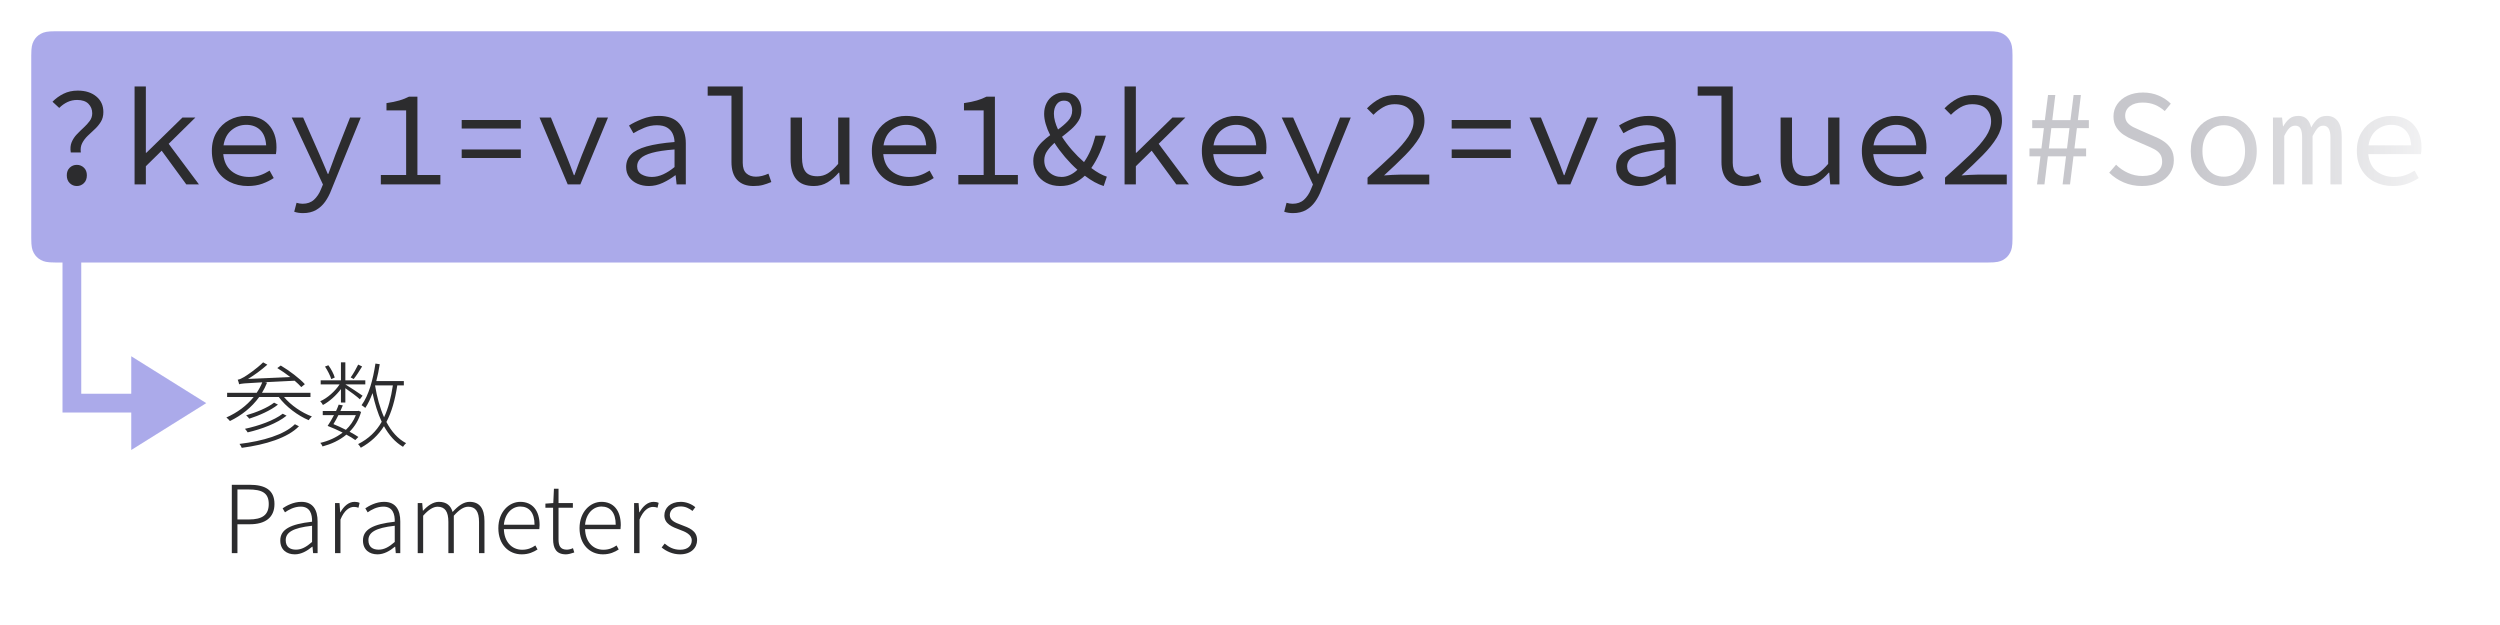
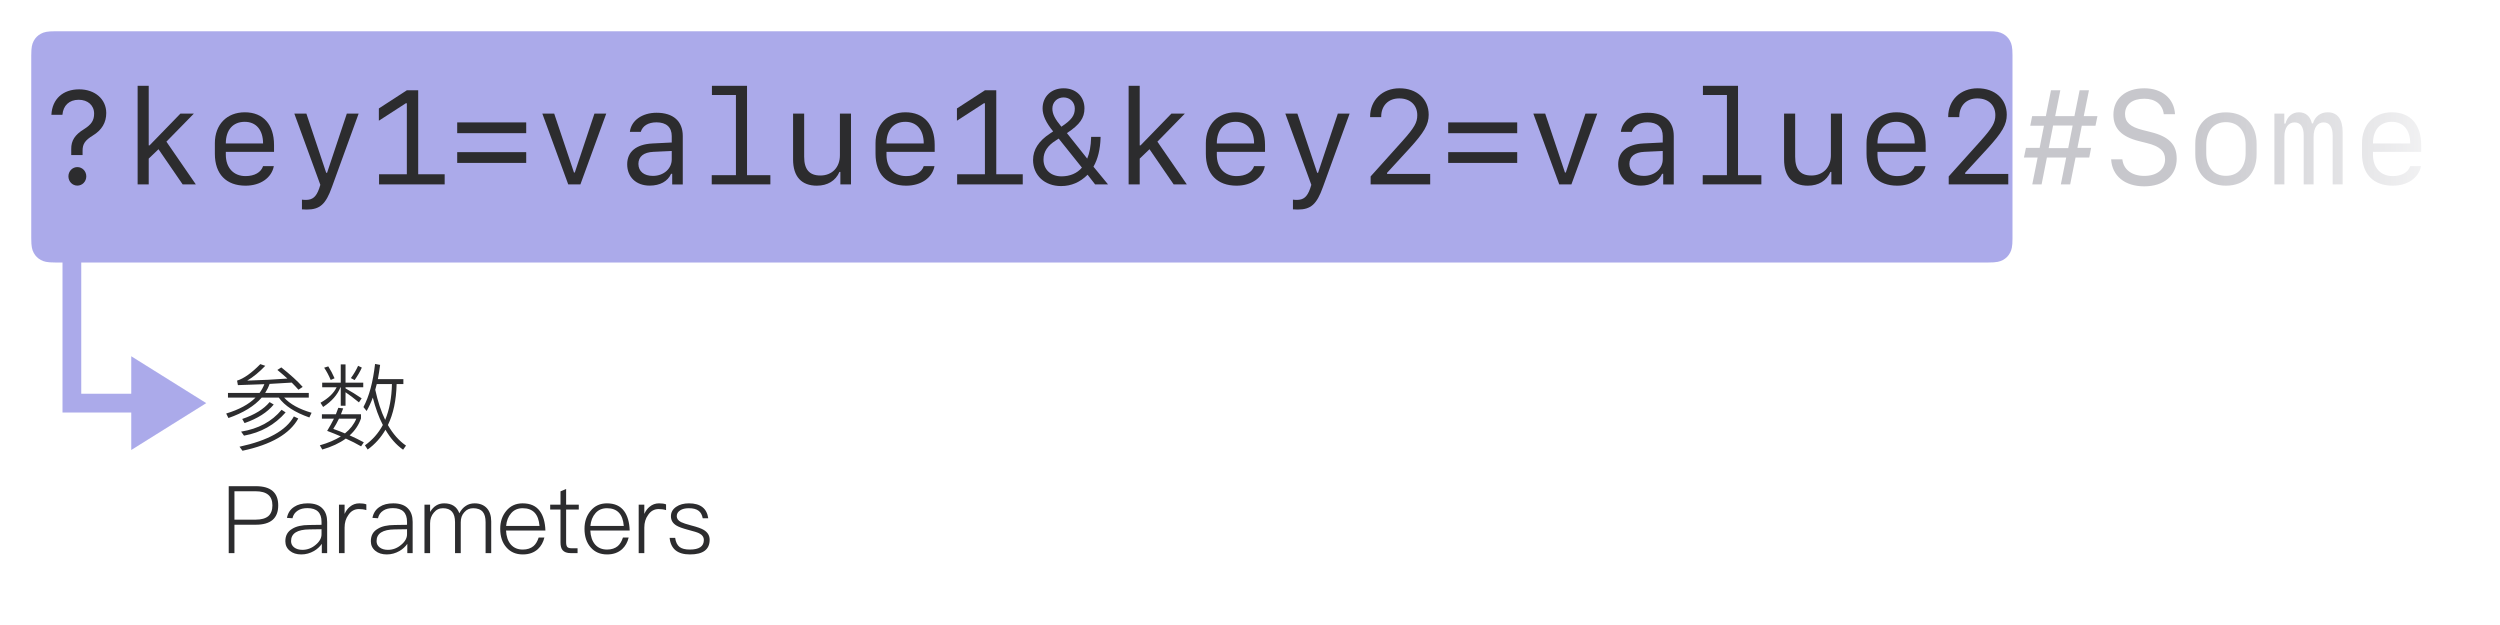
<svg xmlns="http://www.w3.org/2000/svg" xmlns:xlink="http://www.w3.org/1999/xlink" width="800" height="200" viewBox="0 0 800 200">
  <defs>
    <linearGradient id="c" x1="100%" x2="0%" y1="50%" y2="50%">
      <stop offset="0%" stop-color="#FFF" />
      <stop offset="100%" stop-color="#FFF" stop-opacity="0" />
    </linearGradient>
    <rect id="a" width="800" height="200" x="0" y="0" />
  </defs>
  <g fill="none" fill-rule="evenodd">
    <rect width="800" height="200" fill="#FFF" />
    <g transform="translate(10 10)">
      <path fill="#5856D6" d="M7.692,74 C5.017,74 4.047,73.722 3.069,73.199 C2.092,72.676 1.324,71.908 0.801,70.931 C0.278,69.953 1.2037061e-16,68.983 -2.07168062e-16,66.308 L2.07168062e-16,7.692 C-1.2037061e-16,5.017 0.278,4.047 0.801,3.069 C1.324,2.092 2.092,1.324 3.069,0.801 C4.047,0.278 5.017,1.80555915e-16 7.692,-3.10752092e-16 L626.308,3.10752092e-16 C628.983,-1.80555915e-16 629.953,0.278 630.931,0.801 C631.908,1.324 632.676,2.092 633.199,3.069 C633.722,4.047 634,5.017 634,7.692 L634,66.308 C634,68.983 633.722,69.953 633.199,70.931 C632.676,71.908 631.908,72.676 630.931,73.199 C629.953,73.722 628.983,74 626.308,74 L16,74 L16,116 L31.999,116 L32,104 L56,119 L32,134 L31.999,122 L10,122 L10,74 L7.692,74 Z" opacity=".5" />
-       <path fill="#2C2C2E" fill-rule="nonzero" d="M15.27 12.9C13.17 14.55 9.42 16.08 6.33 16.95 6.69 17.25 7.08 17.7 7.32 18.03 10.44 17.04 14.19 15.39 16.5 13.53L15.27 12.9ZM18.03 16.44C15.3 18.57 10.32 20.34 5.94 21.27 6.27 21.57 6.6 22.08 6.81 22.41 11.34 21.36 16.32 19.47 19.26 17.07L18.03 16.44ZM21.93 19.8C18.54 23.16 11.7 25.2 4.2 26.1 4.47 26.43 4.77 26.97 4.92 27.36 12.6 26.34 19.62 24.15 23.22 20.46L21.93 19.8ZM4.08 7.02C4.68 6.81 5.52 6.69 11.49 6.39 11.01 7.59 10.41 8.7 9.69 9.75L.24 9.75.24 11.1 8.73 11.1C6.45 13.92 3.45 16.11 0 17.64.36 17.91.93 18.51 1.14 18.78 4.8 17.01 8.07 14.46 10.5 11.1L16.77 11.1C19.02 14.19 22.92 17.07 26.34 18.51 26.55 18.12 27.03 17.61 27.36 17.31 24.15 16.14 20.64 13.74 18.45 11.1L26.91 11.1 26.91 9.75 11.4 9.75C12 8.73 12.57 7.65 13.02 6.51L12.3 6.36 21.84 5.88C22.71 6.6 23.43 7.32 23.97 7.92L25.11 6.99C23.49 5.19 20.19 2.67 17.4 1.02L16.29 1.83C17.64 2.64 19.11 3.69 20.46 4.71L6.93 5.31C8.97 4.08 11.1 2.52 13.11.75L11.76 0C9.6 2.13 6.6 4.14 5.7 4.68 4.89 5.16 4.17 5.49 3.63 5.55 3.81 5.94 4.02 6.69 4.08 7.02ZM42.18.72C41.61 1.92 40.56 3.75 39.78 4.83L40.74 5.34C41.58 4.29 42.6 2.73 43.44 1.32L42.18.72ZM31.56 1.35C32.4 2.61 33.24 4.29 33.57 5.37L34.68 4.86C34.38 3.78 33.54 2.13 32.64.93L31.56 1.35ZM41.43 16.89C40.71 18.75 39.6 20.31 38.25 21.6 36.96 20.94 35.58 20.31 34.26 19.77 34.77 18.93 35.34 17.94 35.85 16.89L41.43 16.89ZM32.4 20.34C33.93 20.91 35.64 21.69 37.2 22.47 35.13 24.09 32.64 25.17 30.06 25.77 30.33 26.04 30.66 26.58 30.78 26.91 33.57 26.16 36.21 24.96 38.4 23.13 39.54 23.73 40.53 24.33 41.25 24.87L42.24 23.88C41.49 23.37 40.53 22.8 39.42 22.2 41.07 20.55 42.36 18.48 43.11 15.87L42.33 15.51 42.06 15.57 36.48 15.57 37.26 13.77 35.94 13.53C35.7 14.19 35.43 14.88 35.1 15.57L30.84 15.57 30.84 16.89 34.44 16.89C33.78 18.15 33.06 19.38 32.4 20.34ZM36.66 0 36.66 5.76 30.18 5.76 30.18 7.05 36.24 7.05C34.77 9.27 32.31 11.46 30.03 12.45 30.33 12.75 30.72 13.26 30.9 13.65 32.97 12.54 35.13 10.59 36.66 8.55L36.66 12.87 38.07 12.87 38.07 8.28C39.63 9.33 41.94 11.07 42.72 11.82L43.59 10.68C42.78 10.08 39.39 7.86 38.07 7.05L44.46 7.05 44.46 5.76 38.07 5.76 38.07 0 36.66 0ZM50.46 17.58C49.14 14.61 48.18 11.13 47.58 7.41L47.58 7.38 53.28 7.38C52.68 11.34 51.81 14.73 50.46 17.58ZM47.7.39C46.92 5.58 45.57 10.56 43.26 13.71 43.62 13.92 44.22 14.37 44.46 14.58 45.36 13.23 46.11 11.64 46.77 9.84 47.49 13.23 48.45 16.32 49.71 19.02 47.97 22.08 45.54 24.45 42.15 26.16 42.45 26.46 42.87 27.03 43.02 27.33 46.23 25.56 48.63 23.28 50.43 20.43 52.02 23.28 54 25.56 56.52 27.03 56.73 26.64 57.18 26.16 57.51 25.86 54.87 24.48 52.8 22.11 51.21 19.08 52.89 15.9 53.97 12.06 54.69 7.38L56.79 7.38 56.79 6 47.97 6C48.42 4.29 48.78 2.49 49.08.6L47.7.39ZM1.74 61.05 3.54 61.05 3.54 51.81 7.53 51.81C12.39 51.81 15.39 49.71 15.39 45.33 15.39 40.8 12.36 39.18 7.41 39.18L1.74 39.18 1.74 61.05ZM3.54 50.28 3.54 40.68 7.05 40.68C11.4 40.68 13.56 41.76 13.56 45.33 13.56 48.84 11.49 50.28 7.17 50.28L3.54 50.28ZM21.9 61.44C23.97 61.44 25.86 60.33 27.45 59.01L27.57 59.01 27.75 61.05 29.19 61.05 29.19 50.91C29.19 47.37 27.84 44.64 24 44.64 21.42 44.64 19.2 45.9 18 46.71L18.75 48C19.89 47.19 21.69 46.17 23.79 46.17 26.82 46.17 27.48 48.63 27.42 51 20.4 51.78 17.25 53.49 17.25 57 17.25 60 19.32 61.44 21.9 61.44ZM22.26 59.94C20.46 59.94 18.99 59.13 18.99 56.91 18.99 54.48 21.12 52.98 27.42 52.29L27.42 57.48C25.56 59.1 24.03 59.94 22.26 59.94ZM34.77 61.05 36.51 61.05 36.51 50.31C37.71 47.34 39.39 46.26 40.8 46.26 41.43 46.26 41.76 46.35 42.27 46.53L42.63 44.97C42.12 44.73 41.64 44.64 41.01 44.64 39.15 44.64 37.59 46.02 36.48 48L36.42 48 36.21 45.03 34.77 45.03 34.77 61.05ZM48.36 61.44C50.43 61.44 52.32 60.33 53.91 59.01L54.03 59.01 54.21 61.05 55.65 61.05 55.65 50.91C55.65 47.37 54.3 44.64 50.46 44.64 47.88 44.64 45.66 45.9 44.46 46.71L45.21 48C46.35 47.19 48.15 46.17 50.25 46.17 53.28 46.17 53.94 48.63 53.88 51 46.86 51.78 43.71 53.49 43.71 57 43.71 60 45.78 61.44 48.36 61.44ZM48.72 59.94C46.92 59.94 45.45 59.13 45.45 56.91 45.45 54.48 47.58 52.98 53.88 52.29L53.88 57.48C52.02 59.1 50.49 59.94 48.72 59.94ZM61.23 61.05 62.97 61.05 62.97 49.08C64.65 47.16 66.18 46.2 67.59 46.2 69.96 46.2 71.04 47.76 71.04 51.06L71.04 61.05 72.78 61.05 72.78 49.08C74.49 47.16 75.96 46.2 77.4 46.2 79.74 46.2 80.85 47.76 80.85 51.06L80.85 61.05 82.59 61.05 82.59 50.82C82.59 46.71 81 44.64 77.82 44.64 75.93 44.64 74.19 45.9 72.39 47.88 71.82 45.9 70.53 44.64 67.98 44.64 66.15 44.64 64.38 45.9 62.94 47.49L62.88 47.49 62.67 45.03 61.23 45.03 61.23 61.05ZM94.5 61.44C96.78 61.44 98.28 60.69 99.57 59.88L98.88 58.59C97.68 59.43 96.36 59.97 94.65 59.97 91.2 59.97 88.89 57.24 88.8 53.37L100.14 53.37C100.2 52.95 100.23 52.5 100.23 52.08 100.23 47.4 97.92 44.64 94.05 44.64 90.45 44.64 87.03 47.85 87.03 53.07 87.03 58.32 90.36 61.44 94.5 61.44ZM88.8 51.96C89.13 48.3 91.47 46.14 94.05 46.14 96.87 46.14 98.61 48.09 98.61 51.96L88.8 51.96ZM108.66 61.44C109.38 61.44 110.4 61.17 111.33 60.84L110.91 59.46C110.37 59.73 109.56 59.94 108.96 59.94 106.83 59.94 106.29 58.65 106.29 56.64L106.29 46.53 110.88 46.53 110.88 45.03 106.29 45.03 106.29 40.44 104.82 40.44 104.61 45.03 102.09 45.21 102.09 46.53 104.55 46.53 104.55 56.52C104.55 59.46 105.51 61.44 108.66 61.44ZM120.48 61.44C122.76 61.44 124.26 60.69 125.55 59.88L124.86 58.59C123.66 59.43 122.34 59.97 120.63 59.97 117.18 59.97 114.87 57.24 114.78 53.37L126.12 53.37C126.18 52.95 126.21 52.5 126.21 52.08 126.21 47.4 123.9 44.64 120.03 44.64 116.43 44.64 113.01 47.85 113.01 53.07 113.01 58.32 116.34 61.44 120.48 61.44ZM114.78 51.96C115.11 48.3 117.45 46.14 120.03 46.14 122.85 46.14 124.59 48.09 124.59 51.96L114.78 51.96ZM130.47 61.05 132.21 61.05 132.21 50.31C133.41 47.34 135.09 46.26 136.5 46.26 137.13 46.26 137.46 46.35 137.97 46.53L138.33 44.97C137.82 44.73 137.34 44.64 136.71 44.64 134.85 44.64 133.29 46.02 132.18 48L132.12 48 131.91 45.03 130.47 45.03 130.47 61.05ZM145.17 61.44C148.71 61.44 150.63 59.34 150.63 56.88 150.63 53.79 147.96 52.92 145.5 51.99 143.64 51.3 141.9 50.61 141.9 48.87 141.9 47.43 143.01 46.11 145.38 46.11 146.94 46.11 148.08 46.74 149.16 47.55L150.06 46.35C148.89 45.36 147.18 44.64 145.41 44.64 142.02 44.64 140.16 46.62 140.16 48.96 140.16 51.72 142.71 52.68 145.05 53.55 146.88 54.21 148.92 55.08 148.92 56.97 148.92 58.62 147.69 59.97 145.23 59.97 143.07 59.97 141.6 59.13 140.25 57.99L139.29 59.25C140.76 60.45 142.83 61.44 145.17 61.44Z" transform="translate(62.44 105.95)" />
+       <path fill="#2C2C2E" fill-rule="nonzero" d="M.57 9.27.57 10.77 9.39 10.77C7.29 12.9 4.14 14.61 0 15.87L.72 17.31C5.46 15.66 9.03 13.47 11.37 10.77L16.83 10.77C18.72 13.41 21.99 15.51 26.61 17.13L27.33 15.63C23.34 14.46 20.4 12.84 18.54 10.77L26.43 10.77 26.43 9.27 12.48 9.27C13.05 8.37 13.53 7.41 13.89 6.39 16.35 6.27 18.72 6.12 20.97 5.97 21.75 6.75 22.47 7.5 23.13 8.25L24.48 7.35C22.89 5.55 20.61 3.48 17.64 1.11L16.38 1.92C17.52 2.85 18.57 3.78 19.59 4.68 15.63 4.98 11.34 5.19 6.72 5.34 8.64 4.2 10.56 2.64 12.51.6L10.92.06C8.1 2.94 5.61 4.68 3.48 5.34L3.75 6.78C6.69 6.69 9.51 6.6 12.21 6.48 11.85 7.44 11.34 8.37 10.68 9.27L.57 9.27ZM13.89 12.21C12.03 14.46 9.12 16.26 5.13 17.61L5.88 18.93C10.08 17.46 13.17 15.48 15.21 12.99L13.89 12.21ZM21.66 16.8C19.17 21.3 13.38 24.51 4.26 26.49L5.22 27.78C14.4 25.83 20.34 22.38 23.07 17.46L21.66 16.8ZM17.73 14.67C14.64 18.42 10.32 20.76 4.77 21.66L5.7 22.95C11.13 21.96 15.57 19.47 19.02 15.51L17.73 14.67ZM48.18 6.45 53.04 6.45C52.95 10.83 52.23 14.64 50.88 17.91 49.56 15.21 48.51 11.97 47.7 8.25 47.85 7.68 48 7.08 48.18 6.45ZM50.13 19.53C48.72 22.17 46.8 24.33 44.4 26.04L45.27 27.39C47.61 25.71 49.5 23.58 50.97 21.06 52.53 23.76 54.39 25.89 56.61 27.45L57.54 26.13C55.32 24.6 53.37 22.41 51.75 19.56 53.49 15.96 54.42 11.61 54.54 6.45L56.7 6.45 56.7 4.86 48.54 4.86C48.81 3.42 49.05 1.92 49.26.3L47.64 0C46.98 5.79 45.75 10.38 43.92 13.8L44.94 15.06C45.66 13.8 46.32 12.39 46.92 10.77 47.76 14.07 48.81 17.01 50.13 19.53ZM35.88 14.04C35.64 14.7 35.4 15.39 35.1 16.11L30.63 16.11 30.63 17.52 34.47 17.52C33.87 18.75 33.15 20.04 32.31 21.42 33.84 21.99 35.31 22.59 36.69 23.19 34.86 24.33 32.61 25.29 29.97 26.04L30.75 27.39C33.75 26.52 36.27 25.35 38.28 23.88 40.08 24.69 41.73 25.53 43.17 26.37L44.04 25.08C42.6 24.3 41.07 23.55 39.51 22.86 41.19 21.36 42.42 19.53 43.14 17.43L43.14 16.11 36.72 16.11C36.96 15.51 37.2 14.88 37.44 14.22L35.88 14.04ZM38.01 22.23C36.81 21.72 35.55 21.24 34.26 20.79 34.92 19.77 35.55 18.66 36.09 17.52L41.64 17.52C40.89 19.32 39.69 20.88 38.01 22.23ZM32.67.78 31.35 1.2C32.13 2.34 32.82 3.66 33.45 5.13L34.68 4.59C34.08 3.21 33.42 1.95 32.67.78ZM42.21.6C41.64 1.89 40.86 3.21 39.9 4.53L41.1 5.16C42.03 3.84 42.81 2.52 43.41 1.17L42.21.6ZM30.72 6 30.72 7.47 35.34 7.47C34.44 9.33 32.73 10.98 30.18 12.42L31.02 13.77C33.78 11.97 35.61 9.87 36.57 7.47L36.66 7.47 36.66 13.38 38.19 13.38 38.19 9.06C39.36 9.84 40.8 10.92 42.48 12.3L43.35 11.01C41.61 9.81 39.87 8.76 38.19 7.83L38.19 7.47 43.86 7.47 43.86 6 38.19 6 38.19.15 36.66.15 36.66 6 30.72 6ZM.81 39.12.81 60.54 2.64 60.54 2.64 51.45 9.48 51.45C14.25 51.45 16.65 49.38 16.65 45.27 16.65 41.16 14.25 39.12 9.51 39.12L.81 39.12ZM2.64 40.74 9.39 40.74C11.22 40.74 12.6 41.13 13.5 41.91 14.34 42.63 14.79 43.74 14.79 45.27 14.79 46.8 14.34 47.94 13.5 48.69 12.6 49.44 11.25 49.83 9.39 49.83L2.64 49.83 2.64 40.74ZM26.1 44.61C24.33 44.61 22.89 44.97 21.78 45.72 20.52 46.5 19.74 47.7 19.44 49.26L21.21 49.38C21.45 48.3 22.02 47.49 22.92 46.92 23.73 46.38 24.75 46.14 26.01 46.14 29.01 46.14 30.51 47.61 30.51 50.55L30.51 51.48 26.55 51.54C24.21 51.54 22.38 51.96 21.12 52.77 19.65 53.61 18.93 54.93 18.93 56.73 18.93 57.99 19.41 59.04 20.4 59.82 21.3 60.57 22.53 60.96 24.03 60.96 25.5 60.96 26.85 60.57 28.11 59.85 29.13 59.25 29.97 58.47 30.6 57.57L30.6 60.54 32.31 60.54 32.31 50.55C32.31 48.75 31.83 47.37 30.93 46.38 29.88 45.18 28.26 44.61 26.1 44.61ZM30.51 52.89 30.51 54.51C30.51 55.71 29.88 56.85 28.65 57.87 27.39 58.95 25.95 59.49 24.39 59.49 23.31 59.49 22.41 59.22 21.75 58.71 21.09 58.2 20.76 57.54 20.76 56.7 20.76 54.24 22.71 52.98 26.64 52.95L30.51 52.89ZM42.6 44.61C41.46 44.61 40.44 44.97 39.6 45.69 38.88 46.26 38.31 47.04 37.89 48L37.89 45.03 36.09 45.03 36.09 60.54 37.89 60.54 37.89 52.35C37.89 50.79 38.28 49.44 39.12 48.3 39.96 47.04 41.1 46.44 42.48 46.44 43.26 46.44 44.04 46.53 44.85 46.77L44.85 44.94C44.25 44.7 43.5 44.61 42.6 44.61ZM53.46 44.61C51.69 44.61 50.25 44.97 49.14 45.72 47.88 46.5 47.1 47.7 46.8 49.26L48.57 49.38C48.81 48.3 49.38 47.49 50.28 46.92 51.09 46.38 52.11 46.14 53.37 46.14 56.37 46.14 57.87 47.61 57.87 50.55L57.87 51.48 53.91 51.54C51.57 51.54 49.74 51.96 48.48 52.77 47.01 53.61 46.29 54.93 46.29 56.73 46.29 57.99 46.77 59.04 47.76 59.82 48.66 60.57 49.89 60.96 51.39 60.96 52.86 60.96 54.21 60.57 55.47 59.85 56.49 59.25 57.33 58.47 57.96 57.57L57.96 60.54 59.67 60.54 59.67 50.55C59.67 48.75 59.19 47.37 58.29 46.38 57.24 45.18 55.62 44.61 53.46 44.61ZM57.87 52.89 57.87 54.51C57.87 55.71 57.24 56.85 56.01 57.87 54.75 58.95 53.31 59.49 51.75 59.49 50.67 59.49 49.77 59.22 49.11 58.71 48.45 58.2 48.12 57.54 48.12 56.7 48.12 54.24 50.07 52.98 54 52.95L57.87 52.89ZM69.75 44.61C67.86 44.61 66.36 45.51 65.25 47.37L65.25 45.03 63.45 45.03 63.45 60.54 65.25 60.54 65.25 51C65.25 49.65 65.64 48.51 66.45 47.58 67.23 46.62 68.19 46.17 69.36 46.17 71.94 46.17 73.23 47.64 73.23 50.64L73.23 60.54 75.06 60.54 75.06 50.67C75.06 49.35 75.42 48.3 76.2 47.46 76.95 46.59 77.88 46.17 79.02 46.17 80.4 46.17 81.45 46.56 82.11 47.34 82.71 48.06 83.01 49.17 83.01 50.64L83.01 60.54 84.81 60.54 84.81 50.4C84.81 48.57 84.33 47.16 83.4 46.14 82.44 45.12 81.12 44.61 79.5 44.61 78.42 44.61 77.46 44.88 76.68 45.42 75.84 45.96 75.15 46.74 74.61 47.79 73.83 45.66 72.21 44.61 69.75 44.61ZM94.86 44.61C92.67 44.61 90.93 45.42 89.61 47.04 88.32 48.6 87.69 50.49 87.69 52.77 87.69 55.23 88.35 57.24 89.7 58.74 90.99 60.21 92.73 60.96 94.92 60.96 96.9 60.96 98.49 60.39 99.75 59.25 100.77 58.29 101.46 57.06 101.82 55.56L99.99 55.56C99.6 56.76 99.06 57.66 98.34 58.29 97.47 59.01 96.33 59.4 94.92 59.4 93.3 59.4 92.04 58.86 91.08 57.78 90.15 56.7 89.64 55.2 89.55 53.31L102.15 53.31C102.06 50.64 101.46 48.57 100.38 47.1 99.15 45.42 97.32 44.61 94.86 44.61ZM94.89 46.17C98.16 46.17 99.96 48.06 100.26 51.84L89.58 51.84C89.73 50.16 90.27 48.81 91.2 47.76 92.13 46.68 93.36 46.17 94.89 46.17ZM108.78 40.02 106.98 40.77 106.98 45.03 103.68 45.03 103.68 46.59 106.98 46.59 106.98 57.09C106.98 58.23 107.19 59.07 107.67 59.61 108.18 60.21 109.05 60.54 110.25 60.54L112.44 60.54 112.44 58.98 110.49 58.98C109.83 58.98 109.38 58.83 109.14 58.56 108.9 58.26 108.78 57.75 108.78 57.09L108.78 46.59 112.83 46.59 112.83 45.03 108.78 45.03 108.78 40.02ZM121.83 44.61C119.64 44.61 117.9 45.42 116.58 47.04 115.29 48.6 114.66 50.49 114.66 52.77 114.66 55.23 115.32 57.24 116.67 58.74 117.96 60.21 119.7 60.96 121.89 60.96 123.87 60.96 125.46 60.39 126.72 59.25 127.74 58.29 128.43 57.06 128.79 55.56L126.96 55.56C126.57 56.76 126.03 57.66 125.31 58.29 124.44 59.01 123.3 59.4 121.89 59.4 120.27 59.4 119.01 58.86 118.05 57.78 117.12 56.7 116.61 55.2 116.52 53.31L129.12 53.31C129.03 50.64 128.43 48.57 127.35 47.1 126.12 45.42 124.29 44.61 121.83 44.61ZM121.86 46.17C125.13 46.17 126.93 48.06 127.23 51.84L116.55 51.84C116.7 50.16 117.24 48.81 118.17 47.76 119.1 46.68 120.33 46.17 121.86 46.17ZM138.51 44.61C137.37 44.61 136.35 44.97 135.51 45.69 134.79 46.26 134.22 47.04 133.8 48L133.8 45.03 132 45.03 132 60.54 133.8 60.54 133.8 52.35C133.8 50.79 134.19 49.44 135.03 48.3 135.87 47.04 137.01 46.44 138.39 46.44 139.17 46.44 139.95 46.53 140.76 46.77L140.76 44.94C140.16 44.7 139.41 44.61 138.51 44.61ZM148.08 44.61C146.46 44.61 145.08 44.97 144 45.72 142.86 46.5 142.32 47.49 142.32 48.75 142.32 50.01 142.89 51 144.09 51.72 144.81 52.17 146.07 52.62 147.87 53.1 149.64 53.55 150.78 53.91 151.32 54.18 152.34 54.69 152.85 55.41 152.85 56.34 152.85 58.38 151.35 59.4 148.35 59.4 146.91 59.4 145.83 59.13 145.11 58.59 144.33 57.99 143.85 57 143.67 55.65L141.9 55.65C142.26 59.19 144.42 60.96 148.41 60.96 152.61 60.96 154.71 59.37 154.71 56.25 154.71 54.93 154.08 53.88 152.85 53.13 152.07 52.65 150.72 52.17 148.83 51.69 147.24 51.27 146.16 50.91 145.56 50.61 144.63 50.13 144.18 49.5 144.18 48.72 144.18 47.94 144.54 47.34 145.26 46.86 145.98 46.38 146.91 46.17 148.05 46.17 149.43 46.17 150.48 46.44 151.2 47.01 151.86 47.52 152.28 48.3 152.49 49.38L154.26 49.38C153.81 46.2 151.74 44.61 148.08 44.61Z" transform="translate(62.38 106.46)" />
    </g>
    <mask id="b" fill="#fff">
      <use xlink:href="#a" />
    </mask>
    <g fill-rule="nonzero" mask="url(#b)">
-       <g transform="translate(16.796 27.672)">
-         <path fill="#2C2C2E" d="M5.852,21.12 C5.647,19.859 5.742,18.759 6.138,17.82 C6.534,16.881 7.091,16.038 7.81,15.29 C8.529,14.542 9.262,13.823 10.01,13.134 C10.758,12.445 11.396,11.741 11.924,11.022 C12.452,10.303 12.716,9.489 12.716,8.58 C12.716,7.377 12.313,6.365 11.506,5.544 C10.699,4.723 9.489,4.312 7.876,4.312 C6.761,4.312 5.727,4.539 4.774,4.994 C3.821,5.449 2.948,6.072 2.156,6.864 L0,4.884 C0.997,3.857 2.171,3.007 3.52,2.332 C4.869,1.657 6.395,1.32 8.096,1.32 C10.531,1.32 12.503,1.943 14.014,3.19 C15.525,4.437 16.28,6.101 16.28,8.184 C16.28,9.387 16.016,10.421 15.488,11.286 C14.96,12.151 14.307,12.943 13.53,13.662 C12.753,14.381 11.997,15.092 11.264,15.796 C10.531,16.5 9.944,17.277 9.504,18.128 C9.064,18.979 8.917,19.976 9.064,21.12 L5.852,21.12 Z M7.788,31.856 C6.908,31.856 6.153,31.548 5.522,30.932 C4.891,30.316 4.576,29.48 4.576,28.424 C4.576,27.397 4.891,26.583 5.522,25.982 C6.153,25.381 6.908,25.08 7.788,25.08 C8.668,25.08 9.423,25.381 10.054,25.982 C10.685,26.583 11,27.397 11,28.424 C11,29.48 10.685,30.316 10.054,30.932 C9.423,31.548 8.668,31.856 7.788,31.856 Z" />
-         <polygon fill="#2C2C2E" points="26.268 31.328 26.268 0 29.876 0 29.876 21.208 30.052 21.208 41.58 9.944 45.716 9.944 37.18 18.348 46.86 31.328 42.812 31.328 34.936 20.548 29.876 25.52 29.876 31.328" />
-         <path fill="#2C2C2E" d="M61.996 12.276C60.236 12.276 58.667 12.841 57.288 13.97 55.909 15.099 55.059 16.72 54.736 18.832L68.376 18.832C68.229 16.632 67.584 14.989 66.44 13.904 65.296 12.819 63.815 12.276 61.996 12.276ZM62.524 31.856C60.383 31.856 58.439 31.416 56.694 30.536 54.949 29.656 53.563 28.373 52.536 26.686 51.509 24.999 50.996 22.968 50.996 20.592 50.996 18.275 51.509 16.28 52.536 14.608 53.563 12.936 54.905 11.653 56.562 10.758 58.219 9.863 60.001 9.416 61.908 9.416 64.988 9.416 67.386 10.333 69.102 12.166 70.818 13.999 71.676 16.427 71.676 19.448 71.676 19.859 71.661 20.255 71.632 20.636 71.603 21.017 71.559 21.355 71.5 21.648L54.648 21.648C54.883 24.053 55.77 25.872 57.31 27.104 58.85 28.336 60.735 28.952 62.964 28.952 64.255 28.952 65.421 28.769 66.462 28.402 67.503 28.035 68.508 27.544 69.476 26.928L70.796 29.304C69.74 30.008 68.53 30.609 67.166 31.108 65.802 31.607 64.255 31.856 62.524 31.856ZM80.168 40.524C79.112 40.524 78.173 40.377 77.352 40.084L78.1 37.224C78.393 37.312 78.709 37.385 79.046 37.444 79.383 37.503 79.713 37.532 80.036 37.532 81.532 37.532 82.749 37.099 83.688 36.234 84.627 35.369 85.36 34.276 85.888 32.956L86.548 31.372 76.56 9.944 80.212 9.944 85.448 21.78C85.859 22.719 86.291 23.731 86.746 24.816 87.201 25.901 87.648 26.957 88.088 27.984L88.264 27.984C88.645 26.957 89.034 25.909 89.43 24.838 89.826 23.767 90.2 22.748 90.552 21.78L95.216 9.944 98.648 9.944 89.232 33.088C88.704 34.496 88.044 35.757 87.252 36.872 86.46 37.987 85.485 38.874 84.326 39.534 83.167 40.194 81.781 40.524 80.168 40.524ZM105.072 31.328 105.072 28.336 113.168 28.336 113.168 7.656 106.876 7.656 106.876 5.324C108.519 5.089 109.905 4.803 111.034 4.466 112.163 4.129 113.183 3.725 114.092 3.256L116.776 3.256 116.776 28.336 124.124 28.336 124.124 31.328 105.072 31.328ZM130.944 13.464 130.944 10.736 149.864 10.736 149.864 13.464 130.944 13.464ZM130.944 22.88 130.944 20.152 149.864 20.152 149.864 22.88 130.944 22.88ZM164.868 31.328 155.848 9.944 159.5 9.944 164.428 22.088C164.868 23.173 165.286 24.237 165.682 25.278 166.078 26.319 166.467 27.353 166.848 28.38L167.024 28.38C167.405 27.353 167.779 26.319 168.146 25.278 168.513 24.237 168.916 23.173 169.356 22.088L174.284 9.944 177.76 9.944 168.916 31.328 164.868 31.328ZM190.828 31.856C189.508 31.856 188.298 31.614 187.198 31.13 186.098 30.646 185.218 29.949 184.558 29.04 183.898 28.131 183.568 27.045 183.568 25.784 183.568 24.171 184.089 22.829 185.13 21.758 186.171 20.687 187.836 19.829 190.124 19.184 192.412 18.539 195.389 18.069 199.056 17.776 199.027 16.808 198.829 15.921 198.462 15.114 198.095 14.307 197.501 13.655 196.68 13.156 195.859 12.657 194.759 12.408 193.38 12.408 192.001 12.408 190.659 12.679 189.354 13.222 188.049 13.765 186.897 14.344 185.9 14.96L184.492 12.496C185.577 11.792 186.963 11.103 188.65 10.428 190.337 9.753 192.119 9.416 193.996 9.416 196.929 9.416 199.107 10.215 200.53 11.814 201.953 13.413 202.664 15.547 202.664 18.216L202.664 31.328 199.716 31.328 199.408 28.424 199.276 28.424C198.103 29.333 196.783 30.133 195.316 30.822 193.849 31.511 192.353 31.856 190.828 31.856ZM191.796 28.952C192.999 28.952 194.209 28.673 195.426 28.116 196.643 27.559 197.853 26.781 199.056 25.784L199.056 20.152C196.005 20.387 193.607 20.746 191.862 21.23 190.117 21.714 188.885 22.315 188.166 23.034 187.447 23.753 187.088 24.581 187.088 25.52 187.088 26.723 187.565 27.595 188.518 28.138 189.471 28.681 190.564 28.952 191.796 28.952ZM224.312 31.856C222.053 31.856 220.315 31.203 219.098 29.898 217.881 28.593 217.272 26.679 217.272 24.156L217.272 2.948 209.66 2.948 209.66 0 220.88 0 220.88 24.42C220.88 25.975 221.269 27.104 222.046 27.808 222.823 28.512 223.843 28.864 225.104 28.864 226.365 28.864 227.7 28.541 229.108 27.896L230.032 30.58C229.035 30.991 228.125 31.306 227.304 31.526 226.483 31.746 225.485 31.856 224.312 31.856ZM243.628 31.856C241.076 31.856 239.199 31.123 237.996 29.656 236.793 28.189 236.192 26.048 236.192 23.232L236.192 9.944 239.844 9.944 239.844 22.748C239.844 24.772 240.218 26.275 240.966 27.258 241.714 28.241 242.983 28.732 244.772 28.732 246.004 28.732 247.126 28.417 248.138 27.786 249.15 27.155 250.243 26.151 251.416 24.772L251.416 9.944 255.024 9.944 255.024 31.328 252.076 31.328 251.768 27.588 251.592 27.588C250.507 28.849 249.319 29.876 248.028 30.668 246.737 31.46 245.271 31.856 243.628 31.856ZM273.196 12.276C271.436 12.276 269.867 12.841 268.488 13.97 267.109 15.099 266.259 16.72 265.936 18.832L279.576 18.832C279.429 16.632 278.784 14.989 277.64 13.904 276.496 12.819 275.015 12.276 273.196 12.276ZM273.724 31.856C271.583 31.856 269.639 31.416 267.894 30.536 266.149 29.656 264.763 28.373 263.736 26.686 262.709 24.999 262.196 22.968 262.196 20.592 262.196 18.275 262.709 16.28 263.736 14.608 264.763 12.936 266.105 11.653 267.762 10.758 269.419 9.863 271.201 9.416 273.108 9.416 276.188 9.416 278.586 10.333 280.302 12.166 282.018 13.999 282.876 16.427 282.876 19.448 282.876 19.859 282.861 20.255 282.832 20.636 282.803 21.017 282.759 21.355 282.7 21.648L265.848 21.648C266.083 24.053 266.97 25.872 268.51 27.104 270.05 28.336 271.935 28.952 274.164 28.952 275.455 28.952 276.621 28.769 277.662 28.402 278.703 28.035 279.708 27.544 280.676 26.928L281.996 29.304C280.94 30.008 279.73 30.609 278.366 31.108 277.002 31.607 275.455 31.856 273.724 31.856ZM289.872 31.328 289.872 28.336 297.968 28.336 297.968 7.656 291.676 7.656 291.676 5.324C293.319 5.089 294.705 4.803 295.834 4.466 296.963 4.129 297.983 3.725 298.892 3.256L301.576 3.256 301.576 28.336 308.924 28.336 308.924 31.328 289.872 31.328ZM320.452 8.712C320.452 9.504 320.569 10.325 320.804 11.176 321.039 12.027 321.361 12.892 321.772 13.772 323.004 12.892 324.067 11.975 324.962 11.022 325.857 10.069 326.304 8.961 326.304 7.7 326.304 6.849 326.106 6.109 325.71 5.478 325.314 4.847 324.632 4.532 323.664 4.532 322.667 4.532 321.882 4.928 321.31 5.72 320.738 6.512 320.452 7.509 320.452 8.712ZM322.476 31.856C320.775 31.856 319.279 31.511 317.988 30.822 316.697 30.133 315.685 29.187 314.952 27.984 314.219 26.781 313.852 25.403 313.852 23.848 313.852 22.587 314.109 21.465 314.622 20.482 315.135 19.499 315.803 18.605 316.624 17.798 317.445 16.991 318.325 16.251 319.264 15.576 318.648 14.373 318.171 13.193 317.834 12.034 317.497 10.875 317.328 9.783 317.328 8.756 317.328 7.465 317.592 6.307 318.12 5.28 318.648 4.253 319.389 3.439 320.342 2.838 321.295 2.237 322.403 1.936 323.664 1.936 325.453 1.936 326.832 2.464 327.8 3.52 328.768 4.576 329.252 5.955 329.252 7.656 329.252 8.888 328.944 9.995 328.328 10.978 327.712 11.961 326.935 12.863 325.996 13.684 325.057 14.505 324.075 15.312 323.048 16.104 323.987 17.571 325.065 19.001 326.282 20.394 327.499 21.787 328.768 23.056 330.088 24.2 330.909 23.027 331.621 21.736 332.222 20.328 332.823 18.92 333.329 17.395 333.74 15.752L337.084 15.752C336.556 17.629 335.911 19.441 335.148 21.186 334.385 22.931 333.476 24.567 332.42 26.092 334.18 27.441 335.837 28.365 337.392 28.864L336.38 31.856C334.473 31.269 332.464 30.169 330.352 28.556 329.296 29.553 328.13 30.353 326.854 30.954 325.578 31.555 324.119 31.856 322.476 31.856ZM317.372 23.628C317.372 25.241 317.915 26.532 319 27.5 320.085 28.468 321.391 28.952 322.916 28.952 323.825 28.952 324.713 28.747 325.578 28.336 326.443 27.925 327.243 27.368 327.976 26.664 326.597 25.432 325.277 24.075 324.016 22.594 322.755 21.113 321.625 19.595 320.628 18.04 319.719 18.861 318.949 19.719 318.318 20.614 317.687 21.509 317.372 22.513 317.372 23.628Z" />
-         <polygon fill="#2C2C2E" points="343.068 31.328 343.068 0 346.676 0 346.676 21.208 346.852 21.208 358.38 9.944 362.516 9.944 353.98 18.348 363.66 31.328 359.612 31.328 351.736 20.548 346.676 25.52 346.676 31.328" />
-         <path fill="#2C2C2E" d="M378.796 12.276C377.036 12.276 375.467 12.841 374.088 13.97 372.709 15.099 371.859 16.72 371.536 18.832L385.176 18.832C385.029 16.632 384.384 14.989 383.24 13.904 382.096 12.819 380.615 12.276 378.796 12.276ZM379.324 31.856C377.183 31.856 375.239 31.416 373.494 30.536 371.749 29.656 370.363 28.373 369.336 26.686 368.309 24.999 367.796 22.968 367.796 20.592 367.796 18.275 368.309 16.28 369.336 14.608 370.363 12.936 371.705 11.653 373.362 10.758 375.019 9.863 376.801 9.416 378.708 9.416 381.788 9.416 384.186 10.333 385.902 12.166 387.618 13.999 388.476 16.427 388.476 19.448 388.476 19.859 388.461 20.255 388.432 20.636 388.403 21.017 388.359 21.355 388.3 21.648L371.448 21.648C371.683 24.053 372.57 25.872 374.11 27.104 375.65 28.336 377.535 28.952 379.764 28.952 381.055 28.952 382.221 28.769 383.262 28.402 384.303 28.035 385.308 27.544 386.276 26.928L387.596 29.304C386.54 30.008 385.33 30.609 383.966 31.108 382.602 31.607 381.055 31.856 379.324 31.856ZM396.968 40.524C395.912 40.524 394.973 40.377 394.152 40.084L394.9 37.224C395.193 37.312 395.509 37.385 395.846 37.444 396.183 37.503 396.513 37.532 396.836 37.532 398.332 37.532 399.549 37.099 400.488 36.234 401.427 35.369 402.16 34.276 402.688 32.956L403.348 31.372 393.36 9.944 397.012 9.944 402.248 21.78C402.659 22.719 403.091 23.731 403.546 24.816 404.001 25.901 404.448 26.957 404.888 27.984L405.064 27.984C405.445 26.957 405.834 25.909 406.23 24.838 406.626 23.767 407 22.748 407.352 21.78L412.016 9.944 415.448 9.944 406.032 33.088C405.504 34.496 404.844 35.757 404.052 36.872 403.26 37.987 402.285 38.874 401.126 39.534 399.967 40.194 398.581 40.524 396.968 40.524ZM420.816 31.328 420.816 29.172C423.984 26.356 426.668 23.892 428.868 21.78 431.068 19.668 432.733 17.761 433.862 16.06 434.991 14.359 435.556 12.731 435.556 11.176 435.556 9.563 435.057 8.243 434.06 7.216 433.063 6.189 431.523 5.676 429.44 5.676 428.12 5.676 426.895 6.006 425.766 6.666 424.637 7.326 423.617 8.125 422.708 9.064L420.64 6.996C421.901 5.705 423.265 4.671 424.732 3.894 426.199 3.117 427.915 2.728 429.88 2.728 432.696 2.728 434.925 3.483 436.568 4.994 438.211 6.505 439.032 8.507 439.032 11 439.032 12.76 438.489 14.542 437.404 16.346 436.319 18.15 434.801 20.042 432.85 22.022 430.899 24.002 428.648 26.151 426.096 28.468 426.976 28.409 427.863 28.351 428.758 28.292 429.653 28.233 430.511 28.204 431.332 28.204L440.572 28.204 440.572 31.328 420.816 31.328ZM447.744 13.464 447.744 10.736 466.664 10.736 466.664 13.464 447.744 13.464ZM447.744 22.88 447.744 20.152 466.664 20.152 466.664 22.88 447.744 22.88ZM481.668 31.328 472.648 9.944 476.3 9.944 481.228 22.088C481.668 23.173 482.086 24.237 482.482 25.278 482.878 26.319 483.267 27.353 483.648 28.38L483.824 28.38C484.205 27.353 484.579 26.319 484.946 25.278 485.313 24.237 485.716 23.173 486.156 22.088L491.084 9.944 494.56 9.944 485.716 31.328 481.668 31.328ZM507.628 31.856C506.308 31.856 505.098 31.614 503.998 31.13 502.898 30.646 502.018 29.949 501.358 29.04 500.698 28.131 500.368 27.045 500.368 25.784 500.368 24.171 500.889 22.829 501.93 21.758 502.971 20.687 504.636 19.829 506.924 19.184 509.212 18.539 512.189 18.069 515.856 17.776 515.827 16.808 515.629 15.921 515.262 15.114 514.895 14.307 514.301 13.655 513.48 13.156 512.659 12.657 511.559 12.408 510.18 12.408 508.801 12.408 507.459 12.679 506.154 13.222 504.849 13.765 503.697 14.344 502.7 14.96L501.292 12.496C502.377 11.792 503.763 11.103 505.45 10.428 507.137 9.753 508.919 9.416 510.796 9.416 513.729 9.416 515.907 10.215 517.33 11.814 518.753 13.413 519.464 15.547 519.464 18.216L519.464 31.328 516.516 31.328 516.208 28.424 516.076 28.424C514.903 29.333 513.583 30.133 512.116 30.822 510.649 31.511 509.153 31.856 507.628 31.856ZM508.596 28.952C509.799 28.952 511.009 28.673 512.226 28.116 513.443 27.559 514.653 26.781 515.856 25.784L515.856 20.152C512.805 20.387 510.407 20.746 508.662 21.23 506.917 21.714 505.685 22.315 504.966 23.034 504.247 23.753 503.888 24.581 503.888 25.52 503.888 26.723 504.365 27.595 505.318 28.138 506.271 28.681 507.364 28.952 508.596 28.952ZM541.112 31.856C538.853 31.856 537.115 31.203 535.898 29.898 534.681 28.593 534.072 26.679 534.072 24.156L534.072 2.948 526.46 2.948 526.46 0 537.68 0 537.68 24.42C537.68 25.975 538.069 27.104 538.846 27.808 539.623 28.512 540.643 28.864 541.904 28.864 543.165 28.864 544.5 28.541 545.908 27.896L546.832 30.58C545.835 30.991 544.925 31.306 544.104 31.526 543.283 31.746 542.285 31.856 541.112 31.856ZM560.428 31.856C557.876 31.856 555.999 31.123 554.796 29.656 553.593 28.189 552.992 26.048 552.992 23.232L552.992 9.944 556.644 9.944 556.644 22.748C556.644 24.772 557.018 26.275 557.766 27.258 558.514 28.241 559.783 28.732 561.572 28.732 562.804 28.732 563.926 28.417 564.938 27.786 565.95 27.155 567.043 26.151 568.216 24.772L568.216 9.944 571.824 9.944 571.824 31.328 568.876 31.328 568.568 27.588 568.392 27.588C567.307 28.849 566.119 29.876 564.828 30.668 563.537 31.46 562.071 31.856 560.428 31.856ZM589.996 12.276C588.236 12.276 586.667 12.841 585.288 13.97 583.909 15.099 583.059 16.72 582.736 18.832L596.376 18.832C596.229 16.632 595.584 14.989 594.44 13.904 593.296 12.819 591.815 12.276 589.996 12.276ZM590.524 31.856C588.383 31.856 586.439 31.416 584.694 30.536 582.949 29.656 581.563 28.373 580.536 26.686 579.509 24.999 578.996 22.968 578.996 20.592 578.996 18.275 579.509 16.28 580.536 14.608 581.563 12.936 582.905 11.653 584.562 10.758 586.219 9.863 588.001 9.416 589.908 9.416 592.988 9.416 595.386 10.333 597.102 12.166 598.818 13.999 599.676 16.427 599.676 19.448 599.676 19.859 599.661 20.255 599.632 20.636 599.603 21.017 599.559 21.355 599.5 21.648L582.648 21.648C582.883 24.053 583.77 25.872 585.31 27.104 586.85 28.336 588.735 28.952 590.964 28.952 592.255 28.952 593.421 28.769 594.462 28.402 595.503 28.035 596.508 27.544 597.476 26.928L598.796 29.304C597.74 30.008 596.53 30.609 595.166 31.108 593.802 31.607 592.255 31.856 590.524 31.856ZM605.616 31.328 605.616 29.172C608.784 26.356 611.468 23.892 613.668 21.78 615.868 19.668 617.533 17.761 618.662 16.06 619.791 14.359 620.356 12.731 620.356 11.176 620.356 9.563 619.857 8.243 618.86 7.216 617.863 6.189 616.323 5.676 614.24 5.676 612.92 5.676 611.695 6.006 610.566 6.666 609.437 7.326 608.417 8.125 607.508 9.064L605.44 6.996C606.701 5.705 608.065 4.671 609.532 3.894 610.999 3.117 612.715 2.728 614.68 2.728 617.496 2.728 619.725 3.483 621.368 4.994 623.011 6.505 623.832 8.507 623.832 11 623.832 12.76 623.289 14.542 622.204 16.346 621.119 18.15 619.601 20.042 617.65 22.022 615.699 24.002 613.448 26.151 610.896 28.468 611.776 28.409 612.663 28.351 613.558 28.292 614.453 28.233 615.311 28.204 616.132 28.204L625.372 28.204 625.372 31.328 605.616 31.328Z" />
-         <path fill="#C7C7CC" d="M638.836 19.844 644.644 19.844 645.436 13.332 639.628 13.332 638.836 19.844ZM635.052 31.328 636.152 22.352 632.632 22.352 632.632 19.844 636.46 19.844 637.252 13.332 633.512 13.332 633.512 10.78 637.56 10.78 638.572 2.728 640.904 2.728 639.936 10.78 645.744 10.78 646.756 2.728 649.088 2.728 648.12 10.78 651.64 10.78 651.64 13.332 647.812 13.332 647.02 19.844 650.76 19.844 650.76 22.352 646.712 22.352 645.612 31.328 643.236 31.328 644.336 22.352 638.528 22.352 637.428 31.328 635.052 31.328ZM668.624 31.856C666.512 31.856 664.561 31.467 662.772 30.69 660.983 29.913 659.443 28.879 658.152 27.588L660.352 25.036C661.437 26.121 662.706 26.994 664.158 27.654 665.61 28.314 667.157 28.644 668.8 28.644 670.795 28.644 672.342 28.219 673.442 27.368 674.542 26.517 675.092 25.417 675.092 24.068 675.092 23.041 674.865 22.22 674.41 21.604 673.955 20.988 673.339 20.475 672.562 20.064 671.785 19.653 670.897 19.243 669.9 18.832L665.764 17.028C664.796 16.647 663.835 16.148 662.882 15.532 661.929 14.916 661.129 14.124 660.484 13.156 659.839 12.188 659.516 11 659.516 9.592 659.516 8.125 659.919 6.813 660.726 5.654 661.533 4.495 662.647 3.586 664.07 2.926 665.493 2.266 667.128 1.936 668.976 1.936 670.795 1.936 672.467 2.266 673.992 2.926 675.517 3.586 676.808 4.444 677.864 5.5L675.928 7.876C674.989 7.025 673.948 6.358 672.804 5.874 671.66 5.39 670.34 5.148 668.844 5.148 667.172 5.148 665.823 5.529 664.796 6.292 663.769 7.055 663.256 8.081 663.256 9.372 663.256 10.281 663.513 11.029 664.026 11.616 664.539 12.203 665.192 12.687 665.984 13.068 666.776 13.449 667.583 13.816 668.404 14.168L672.452 15.928C673.655 16.397 674.733 16.962 675.686 17.622 676.639 18.282 677.402 19.089 677.974 20.042 678.546 20.995 678.832 22.191 678.832 23.628 678.832 25.153 678.421 26.539 677.6 27.786 676.779 29.033 675.605 30.023 674.08 30.756 672.555 31.489 670.736 31.856 668.624 31.856ZM694.804 31.856C692.927 31.856 691.189 31.416 689.59 30.536 687.991 29.656 686.701 28.38 685.718 26.708 684.735 25.036 684.244 23.027 684.244 20.68 684.244 18.275 684.735 16.236 685.718 14.564 686.701 12.892 687.991 11.616 689.59 10.736 691.189 9.856 692.927 9.416 694.804 9.416 696.681 9.416 698.419 9.856 700.018 10.736 701.617 11.616 702.907 12.892 703.89 14.564 704.873 16.236 705.364 18.275 705.364 20.68 705.364 23.027 704.873 25.036 703.89 26.708 702.907 28.38 701.617 29.656 700.018 30.536 698.419 31.416 696.681 31.856 694.804 31.856ZM694.804 28.864C696.857 28.864 698.507 28.109 699.754 26.598 701.001 25.087 701.624 23.115 701.624 20.68 701.624 18.216 701.001 16.221 699.754 14.696 698.507 13.171 696.857 12.408 694.804 12.408 692.751 12.408 691.101 13.171 689.854 14.696 688.607 16.221 687.984 18.216 687.984 20.68 687.984 23.115 688.607 25.087 689.854 26.598 691.101 28.109 692.751 28.864 694.804 28.864ZM710.556 31.328 710.556 9.944 713.46 9.944 713.768 12.76 713.856 12.76C714.413 11.763 715.059 10.956 715.792 10.34 716.525 9.724 717.508 9.416 718.74 9.416 720.823 9.416 722.172 10.648 722.788 13.112 723.404 11.968 724.086 11.066 724.834 10.406 725.582 9.746 726.572 9.416 727.804 9.416 729.3 9.416 730.466 9.981 731.302 11.11 732.138 12.239 732.556 13.875 732.556 16.016L732.556 31.328 728.948 31.328 728.948 16.28C728.948 13.787 728.185 12.54 726.66 12.54 725.927 12.54 725.318 12.811 724.834 13.354 724.35 13.897 723.815 14.725 723.228 15.84L723.228 31.328 719.884 31.328 719.884 16.28C719.884 15.048 719.715 14.117 719.378 13.486 719.041 12.855 718.476 12.54 717.684 12.54 716.951 12.54 716.313 12.811 715.77 13.354 715.227 13.897 714.692 14.725 714.164 15.84L714.164 31.328 710.556 31.328ZM748.396 12.276C746.636 12.276 745.067 12.841 743.688 13.97 742.309 15.099 741.459 16.72 741.136 18.832L754.776 18.832C754.629 16.632 753.984 14.989 752.84 13.904 751.696 12.819 750.215 12.276 748.396 12.276ZM748.924 31.856C746.783 31.856 744.839 31.416 743.094 30.536 741.349 29.656 739.963 28.373 738.936 26.686 737.909 24.999 737.396 22.968 737.396 20.592 737.396 18.275 737.909 16.28 738.936 14.608 739.963 12.936 741.305 11.653 742.962 10.758 744.619 9.863 746.401 9.416 748.308 9.416 751.388 9.416 753.786 10.333 755.502 12.166 757.218 13.999 758.076 16.427 758.076 19.448 758.076 19.859 758.061 20.255 758.032 20.636 758.003 21.017 757.959 21.355 757.9 21.648L741.048 21.648C741.283 24.053 742.17 25.872 743.71 27.104 745.25 28.336 747.135 28.952 749.364 28.952 750.655 28.952 751.821 28.769 752.862 28.402 753.903 28.035 754.908 27.544 755.876 26.928L757.196 29.304C756.14 30.008 754.93 30.609 753.566 31.108 752.202 31.607 750.655 31.856 748.924 31.856Z" />
+       <g transform="translate(16.446 27.46)">
+         <path fill="#2C2C2E" d="M0,9.268 L3.528,9.268 C3.778,6.283 5.719,4.467 8.746,4.467 C11.669,4.467 13.672,6.262 13.672,8.892 C13.672,11.084 12.796,12.399 10.395,13.902 C7.577,15.635 6.304,17.492 6.346,20.269 L6.346,22.168 L9.978,22.168 L9.978,20.811 C9.978,18.599 10.75,17.451 13.297,15.885 C16.136,14.153 17.555,11.752 17.555,8.704 C17.555,4.279 13.944,1.127 8.892,1.127 C3.674,1.127 0.25,4.237 0,9.268 Z M8.308,31.937 C9.894,31.937 11.168,30.622 11.168,28.973 C11.168,27.324 9.894,26.009 8.308,26.009 C6.721,26.009 5.448,27.324 5.448,28.973 C5.448,30.622 6.721,31.937 8.308,31.937 Z" />
+         <polygon fill="#2C2C2E" points="31.415 19.058 31.144 19.058 31.144 0 27.595 0 27.595 31.541 31.144 31.541 31.144 23.295 34.275 20.29 41.999 31.541 46.215 31.541 36.801 17.868 45.589 8.892 41.289 8.892" />
+         <path fill="#2C2C2E" d="M67.736 25.696C67.11 27.679 65.002 28.89 62.142 28.89 58.28 28.89 55.817 26.218 55.817 22.064L55.817 21.145 71.243 21.145 71.243 18.933C71.243 12.378 67.778 8.475 61.891 8.475 56.13 8.475 52.31 12.399 52.31 18.369L52.31 21.772C52.31 28.222 55.922 31.958 62.142 31.958 66.901 31.958 70.492 29.432 71.18 25.696L67.736 25.696ZM61.871 11.522C65.524 11.522 67.736 14.132 67.736 18.453L55.817 18.453C55.817 14.111 58.092 11.522 61.871 11.522ZM81.701 39.598C85.897 39.598 87.796 37.949 89.779 32.376L98.317 8.892 94.538 8.892 88.214 27.846 87.942 27.846 81.597 8.892 77.735 8.892 86.064 31.687 85.667 32.918C84.728 35.548 83.559 36.509 81.43 36.509 81.096 36.509 80.448 36.488 80.177 36.425L80.177 39.535C80.49 39.577 81.179 39.598 81.701 39.598Z" />
+         <polygon fill="#2C2C2E" points="125.849 31.541 125.849 28.305 117.375 28.305 117.375 1.419 113.763 1.419 104.788 7.243 104.788 11.168 113.409 5.594 113.743 5.594 113.743 28.305 104.85 28.305 104.85 31.541" />
+         <path fill="#2C2C2E" d="M151.942,15.155 L151.942,11.71 L129.857,11.71 L129.857,15.155 L151.942,15.155 Z M151.942,24.673 L151.942,21.229 L129.857,21.229 L129.857,24.673 L151.942,24.673 Z" />
+         <polygon fill="#2C2C2E" points="157.098 8.892 165.385 31.541 169.288 31.541 177.554 8.892 173.776 8.892 167.493 27.742 167.222 27.742 160.897 8.892" />
+         <path fill="#2C2C2E" d="M191.457,31.937 C194.755,31.937 197.218,30.58 198.303,28.159 L198.658,28.159 L198.658,31.562 L202.04,31.562 L202.04,16.052 C202.04,11.335 198.992,8.621 193.669,8.621 C189.035,8.621 185.528,11.105 185.111,14.737 L188.597,14.737 C189.181,12.796 191.018,11.689 193.627,11.689 C196.779,11.689 198.512,13.255 198.512,16.094 L198.512,18.14 L192.292,18.453 C187.136,18.724 184.255,21.104 184.255,25.111 C184.255,29.224 187.136,31.937 191.457,31.937 Z M192.479,28.827 C189.62,28.827 187.845,27.366 187.845,24.986 C187.845,22.627 189.515,21.271 192.688,21.125 L198.512,20.853 L198.512,23.525 C198.512,26.552 195.903,28.827 192.479,28.827 Z" />
+         <polygon fill="#2C2C2E" points="230.073 31.541 230.073 28.597 222.601 28.597 222.601 0 211.37 0 211.37 2.943 219.052 2.943 219.052 28.597 211.308 28.597 211.308 31.541" />
+         <path fill="#2C2C2E" d="M255.874 8.892 252.325 8.892 252.325 22.231C252.325 26.093 249.82 28.702 246.084 28.702 242.556 28.702 240.886 26.781 240.886 22.69L240.886 8.892 237.338 8.892 237.338 23.588C237.338 29.015 240.01 31.958 244.936 31.958 248.38 31.958 250.968 30.372 252.179 27.554L252.471 27.554 252.471 31.541 255.874 31.541 255.874 8.892ZM279.148 25.696C278.522 27.679 276.414 28.89 273.554 28.89 269.692 28.89 267.229 26.218 267.229 22.064L267.229 21.145 282.655 21.145 282.655 18.933C282.655 12.378 279.19 8.475 273.304 8.475 267.542 8.475 263.722 12.399 263.722 18.369L263.722 21.772C263.722 28.222 267.334 31.958 273.554 31.958 278.313 31.958 281.904 29.432 282.593 25.696L279.148 25.696ZM273.283 11.522C276.936 11.522 279.148 14.132 279.148 18.453L267.229 18.453C267.229 14.111 269.505 11.522 273.283 11.522Z" />
+         <polygon fill="#2C2C2E" points="310.835 31.541 310.835 28.305 302.36 28.305 302.36 1.419 298.749 1.419 289.773 7.243 289.773 11.168 298.394 5.594 298.728 5.594 298.728 28.305 289.836 28.305 289.836 31.541" />
+         <path fill="#2C2C2E" d="M333.984,31.541 L338.117,31.541 L333.463,25.884 C334.882,23.4 335.613,20.352 335.738,16.657 L335.738,16.344 L332.711,16.344 L332.711,16.532 C332.628,19.329 332.231,21.479 331.459,23.295 L324.967,15.134 C329.1,12.42 330.582,10.27 330.582,7.243 C330.582,3.423 327.847,0.793 323.923,0.793 C319.957,0.793 317.181,3.423 317.181,7.243 C317.181,9.414 318.266,11.794 320.562,14.591 L319.602,15.238 C315.928,17.639 314.133,20.436 314.133,23.734 C314.133,28.639 317.828,32.083 323.109,32.083 C326.365,32.083 329.204,30.852 331.584,28.451 L333.984,31.541 Z M323.902,3.716 C325.948,3.716 327.493,5.239 327.493,7.285 C327.493,9.498 326.449,10.938 323.193,13.088 C321.105,10.583 320.312,8.976 320.312,7.285 C320.312,5.239 321.857,3.716 323.902,3.716 Z M321.502,17.43 L322.337,16.887 L329.768,26.176 C328.244,27.992 325.927,28.973 323.234,28.973 C319.79,28.973 317.473,26.802 317.473,23.567 C317.473,21.104 318.746,19.141 321.502,17.43 Z" />
+         <polygon fill="#2C2C2E" points="348.534 19.058 348.262 19.058 348.262 0 344.714 0 344.714 31.541 348.262 31.541 348.262 23.295 351.393 20.29 359.117 31.541 363.333 31.541 353.919 17.868 362.707 8.892 358.407 8.892" />
+         <path fill="#2C2C2E" d="M384.854 25.696C384.228 27.679 382.12 28.89 379.26 28.89 375.398 28.89 372.935 26.218 372.935 22.064L372.935 21.145 388.361 21.145 388.361 18.933C388.361 12.378 384.896 8.475 379.01 8.475 373.248 8.475 369.428 12.399 369.428 18.369L369.428 21.772C369.428 28.222 373.04 31.958 379.26 31.958 384.019 31.958 387.61 29.432 388.299 25.696L384.854 25.696ZM378.989 11.522C382.642 11.522 384.854 14.132 384.854 18.453L372.935 18.453C372.935 14.111 375.211 11.522 378.989 11.522ZM398.819 39.598C403.015 39.598 404.914 37.949 406.897 32.376L415.435 8.892 411.657 8.892 405.332 27.846 405.06 27.846 398.715 8.892 394.853 8.892 403.182 31.687 402.785 32.918C401.846 35.548 400.677 36.509 398.548 36.509 398.214 36.509 397.567 36.488 397.295 36.425L397.295 39.535C397.608 39.577 398.297 39.598 398.819 39.598ZM421.989 9.894 421.989 10.02 425.538 10.02 425.538 9.894C425.538 6.346 427.834 4.029 431.299 4.029 434.806 4.029 437.081 6.158 437.081 9.393 437.081 11.773 436.163 13.38 432.343 17.659L422.156 28.994 422.156 31.541 441.214 31.541 441.214 28.201 427.417 28.201 427.417 27.846 434.514 20.123C439.315 14.883 440.734 12.378 440.734 9.247 440.734 4.217 436.935.793 431.403.793 425.914.793 421.989 4.592 421.989 9.894ZM469.06 15.155 469.06 11.71 446.975 11.71 446.975 15.155 469.06 15.155ZM469.06 24.673 469.06 21.229 446.975 21.229 446.975 24.673 469.06 24.673Z" />
+         <polygon fill="#2C2C2E" points="474.216 8.892 482.503 31.541 486.406 31.541 494.673 8.892 490.894 8.892 484.611 27.742 484.34 27.742 478.015 8.892" />
+         <path fill="#2C2C2E" d="M508.575,31.937 C511.873,31.937 514.336,30.58 515.421,28.159 L515.776,28.159 L515.776,31.562 L519.158,31.562 L519.158,16.052 C519.158,11.335 516.11,8.621 510.787,8.621 C506.153,8.621 502.646,11.105 502.229,14.737 L505.715,14.737 C506.299,12.796 508.136,11.689 510.746,11.689 C513.898,11.689 515.63,13.255 515.63,16.094 L515.63,18.14 L509.41,18.453 C504.254,18.724 501.373,21.104 501.373,25.111 C501.373,29.224 504.254,31.937 508.575,31.937 Z M509.598,28.827 C506.738,28.827 504.964,27.366 504.964,24.986 C504.964,22.627 506.633,21.271 509.806,21.125 L515.63,20.853 L515.63,23.525 C515.63,26.552 513.021,28.827 509.598,28.827 Z" />
+         <polygon fill="#2C2C2E" points="547.192 31.541 547.192 28.597 539.719 28.597 539.719 0 528.489 0 528.489 2.943 536.17 2.943 536.17 28.597 528.426 28.597 528.426 31.541" />
+         <path fill="#2C2C2E" d="M572.992 8.892 569.443 8.892 569.443 22.231C569.443 26.093 566.938 28.702 563.202 28.702 559.674 28.702 558.004 26.781 558.004 22.69L558.004 8.892 554.456 8.892 554.456 23.588C554.456 29.015 557.128 31.958 562.054 31.958 565.498 31.958 568.087 30.372 569.297 27.554L569.589 27.554 569.589 31.541 572.992 31.541 572.992 8.892ZM596.266 25.696C595.64 27.679 593.532 28.89 590.672 28.89 586.811 28.89 584.347 26.218 584.347 22.064L584.347 21.145 599.773 21.145 599.773 18.933C599.773 12.378 596.308 8.475 590.422 8.475 584.661 8.475 580.841 12.399 580.841 18.369L580.841 21.772C580.841 28.222 584.452 31.958 590.672 31.958 595.432 31.958 599.022 29.432 599.711 25.696L596.266 25.696ZM590.401 11.522C594.054 11.522 596.266 14.132 596.266 18.453L584.347 18.453C584.347 14.111 586.623 11.522 590.401 11.522ZM606.975 9.894 606.975 10.02 610.523 10.02 610.523 9.894C610.523 6.346 612.82 4.029 616.285 4.029 619.792 4.029 622.067 6.158 622.067 9.393 622.067 11.773 621.148 13.38 617.328 17.659L607.142 28.994 607.142 31.541 626.2 31.541 626.2 28.201 612.402 28.201 612.402 27.846 619.499 20.123C624.3 14.883 625.72 12.378 625.72 9.247 625.72 4.217 621.921.793 616.389.793 610.899.793 606.975 4.592 606.975 9.894Z" />
+         <path fill="#C7C7CC" d="M654.108 12.775 654.735 9.706 650.351 9.706 652.021 1.419 649.036 1.419 647.366 9.706 641.208 9.706 642.857 1.419 639.872 1.419 638.223 9.706 633.84 9.706 633.234 12.775 637.618 12.775 636.24 19.851 631.857 19.851 631.21 22.961 635.593 22.961 633.881 31.541 636.866 31.541 638.557 22.961 644.736 22.961 643.024 31.541 646.009 31.541 647.721 22.961 652.104 22.961 652.71 19.851 648.326 19.851 649.725 12.775 654.108 12.775ZM640.54 12.712 646.802 12.712 645.383 19.935 639.142 19.935 640.54 12.712ZM659.118 23.525C659.431 28.869 663.502 32.167 669.722 32.167 676.026 32.167 680.097 28.723 680.097 23.316 680.097 18.787 677.633 16.24 671.789 14.8L669.159 14.132C665.234 13.151 663.564 11.648 663.564 9.038 663.564 5.97 665.881 4.133 669.743 4.133 673.292 4.133 675.588 5.97 675.964 9.08L679.554 9.08C679.303 4.07 675.4.793 669.722.793 663.71.793 659.849 4.112 659.849 9.247 659.849 13.61 662.375 16.261 667.969 17.68L670.557 18.327C674.628 19.329 676.381 20.895 676.381 23.504 676.381 26.74 673.751 28.827 669.743 28.827 665.735 28.827 663.084 26.823 662.708 23.525L659.118 23.525ZM695.856 31.958C701.847 31.958 705.667 28.055 705.667 21.939L705.667 18.515C705.667 12.399 701.847 8.496 695.856 8.496 689.866 8.496 686.046 12.399 686.046 18.515L686.046 21.939C686.046 28.055 689.866 31.958 695.856 31.958ZM695.856 11.627C699.739 11.627 702.16 14.382 702.16 18.828L702.16 21.605C702.16 26.072 699.739 28.806 695.856 28.806 691.974 28.806 689.552 26.072 689.552 21.605L689.552 18.828C689.552 14.382 691.974 11.627 695.856 11.627ZM733.2 14.862C733.2 10.667 731.551 8.475 728.399 8.475 726.124 8.475 724.308 9.853 723.723 12.023L723.348 12.023C722.867 9.79 721.365 8.475 719.235 8.475 717.106 8.475 715.478 9.811 714.914 12.086L714.539 12.086 714.539 8.892 711.366 8.892 711.366 31.541 714.56 31.541 714.56 16.261C714.56 13.443 715.812 11.71 717.816 11.71 719.736 11.71 720.738 13.151 720.738 15.885L720.738 31.541 723.911 31.541 723.911 16.261C723.911 13.443 725.122 11.71 727.105 11.71 729.004 11.71 730.006 13.151 730.006 15.906L730.006 31.541 733.2 31.541 733.2 14.862ZM754.826 25.696C754.199 27.679 752.091 28.89 749.231 28.89 745.37 28.89 742.906 26.218 742.906 22.064L742.906 21.145 758.332 21.145 758.332 18.933C758.332 12.378 754.867 8.475 748.981 8.475 743.22 8.475 739.4 12.399 739.4 18.369L739.4 21.772C739.4 28.222 743.011 31.958 749.231 31.958 753.991 31.958 757.581 29.432 758.27 25.696L754.826 25.696ZM748.96 11.522C752.613 11.522 754.826 14.132 754.826 18.453L742.906 18.453C742.906 14.111 745.182 11.522 748.96 11.522Z" />
      </g>
    </g>
    <rect width="100" height="200" x="700" fill="url(#c)" />
  </g>
</svg>
